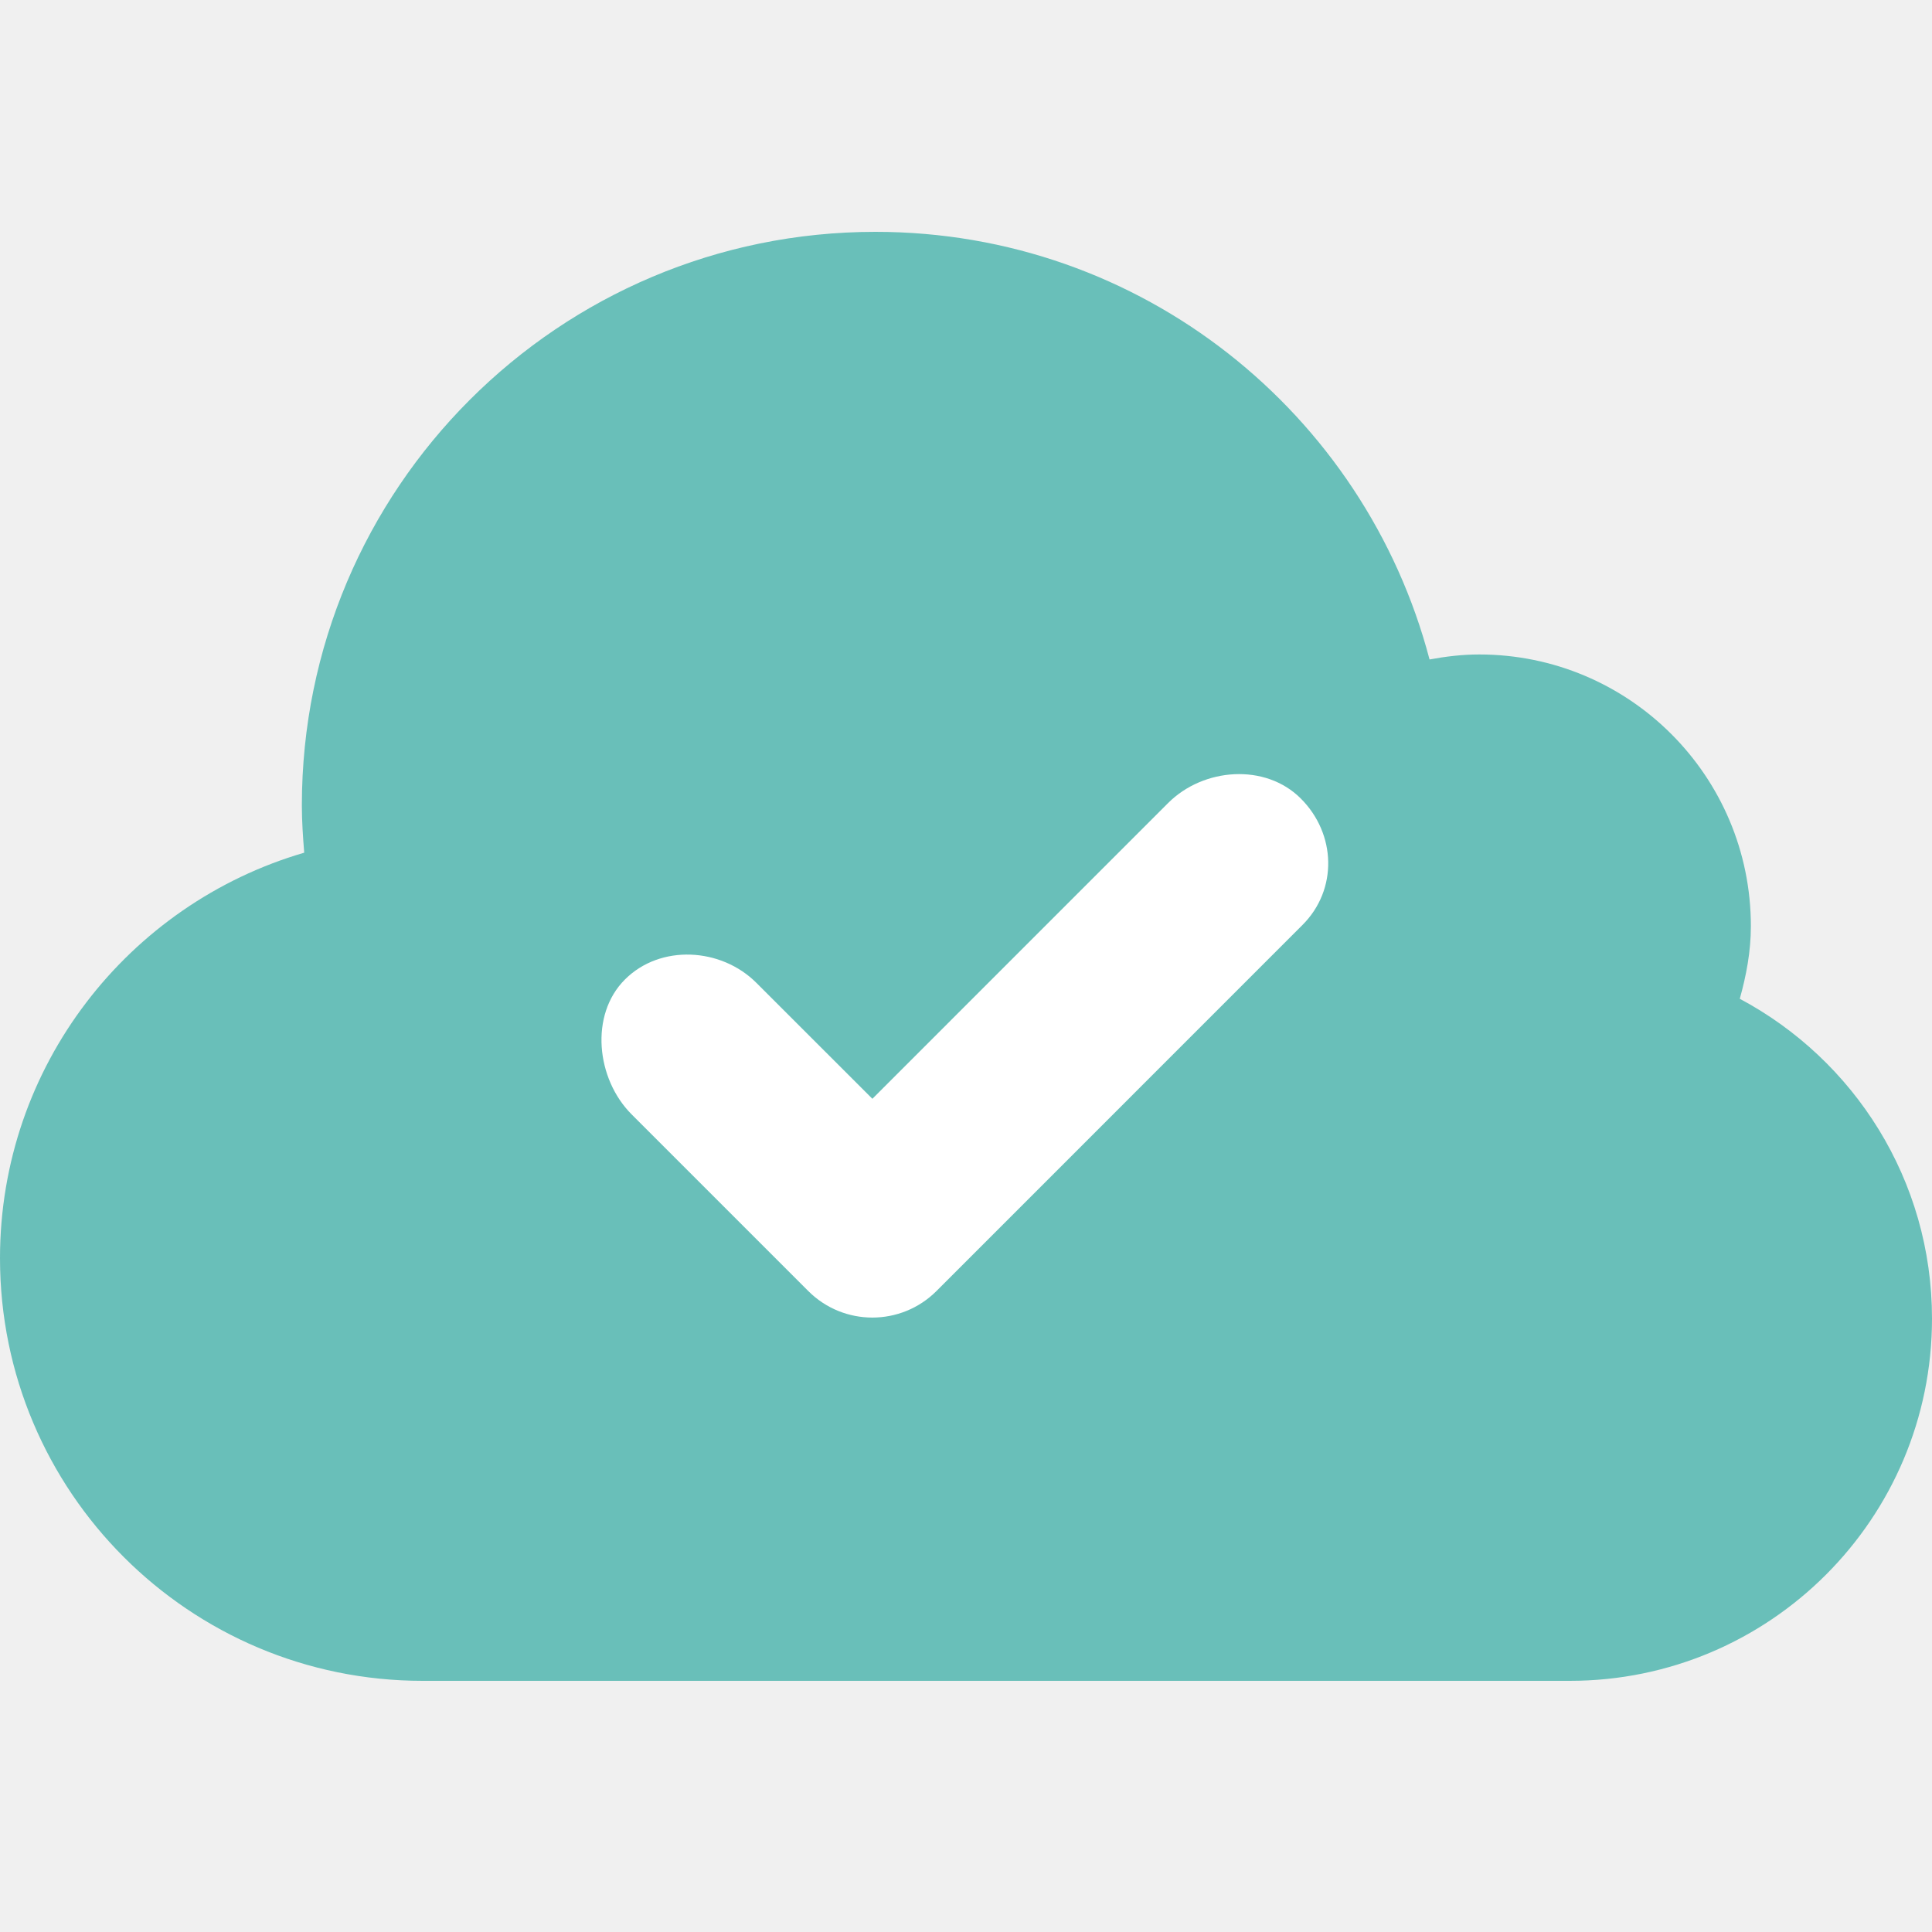
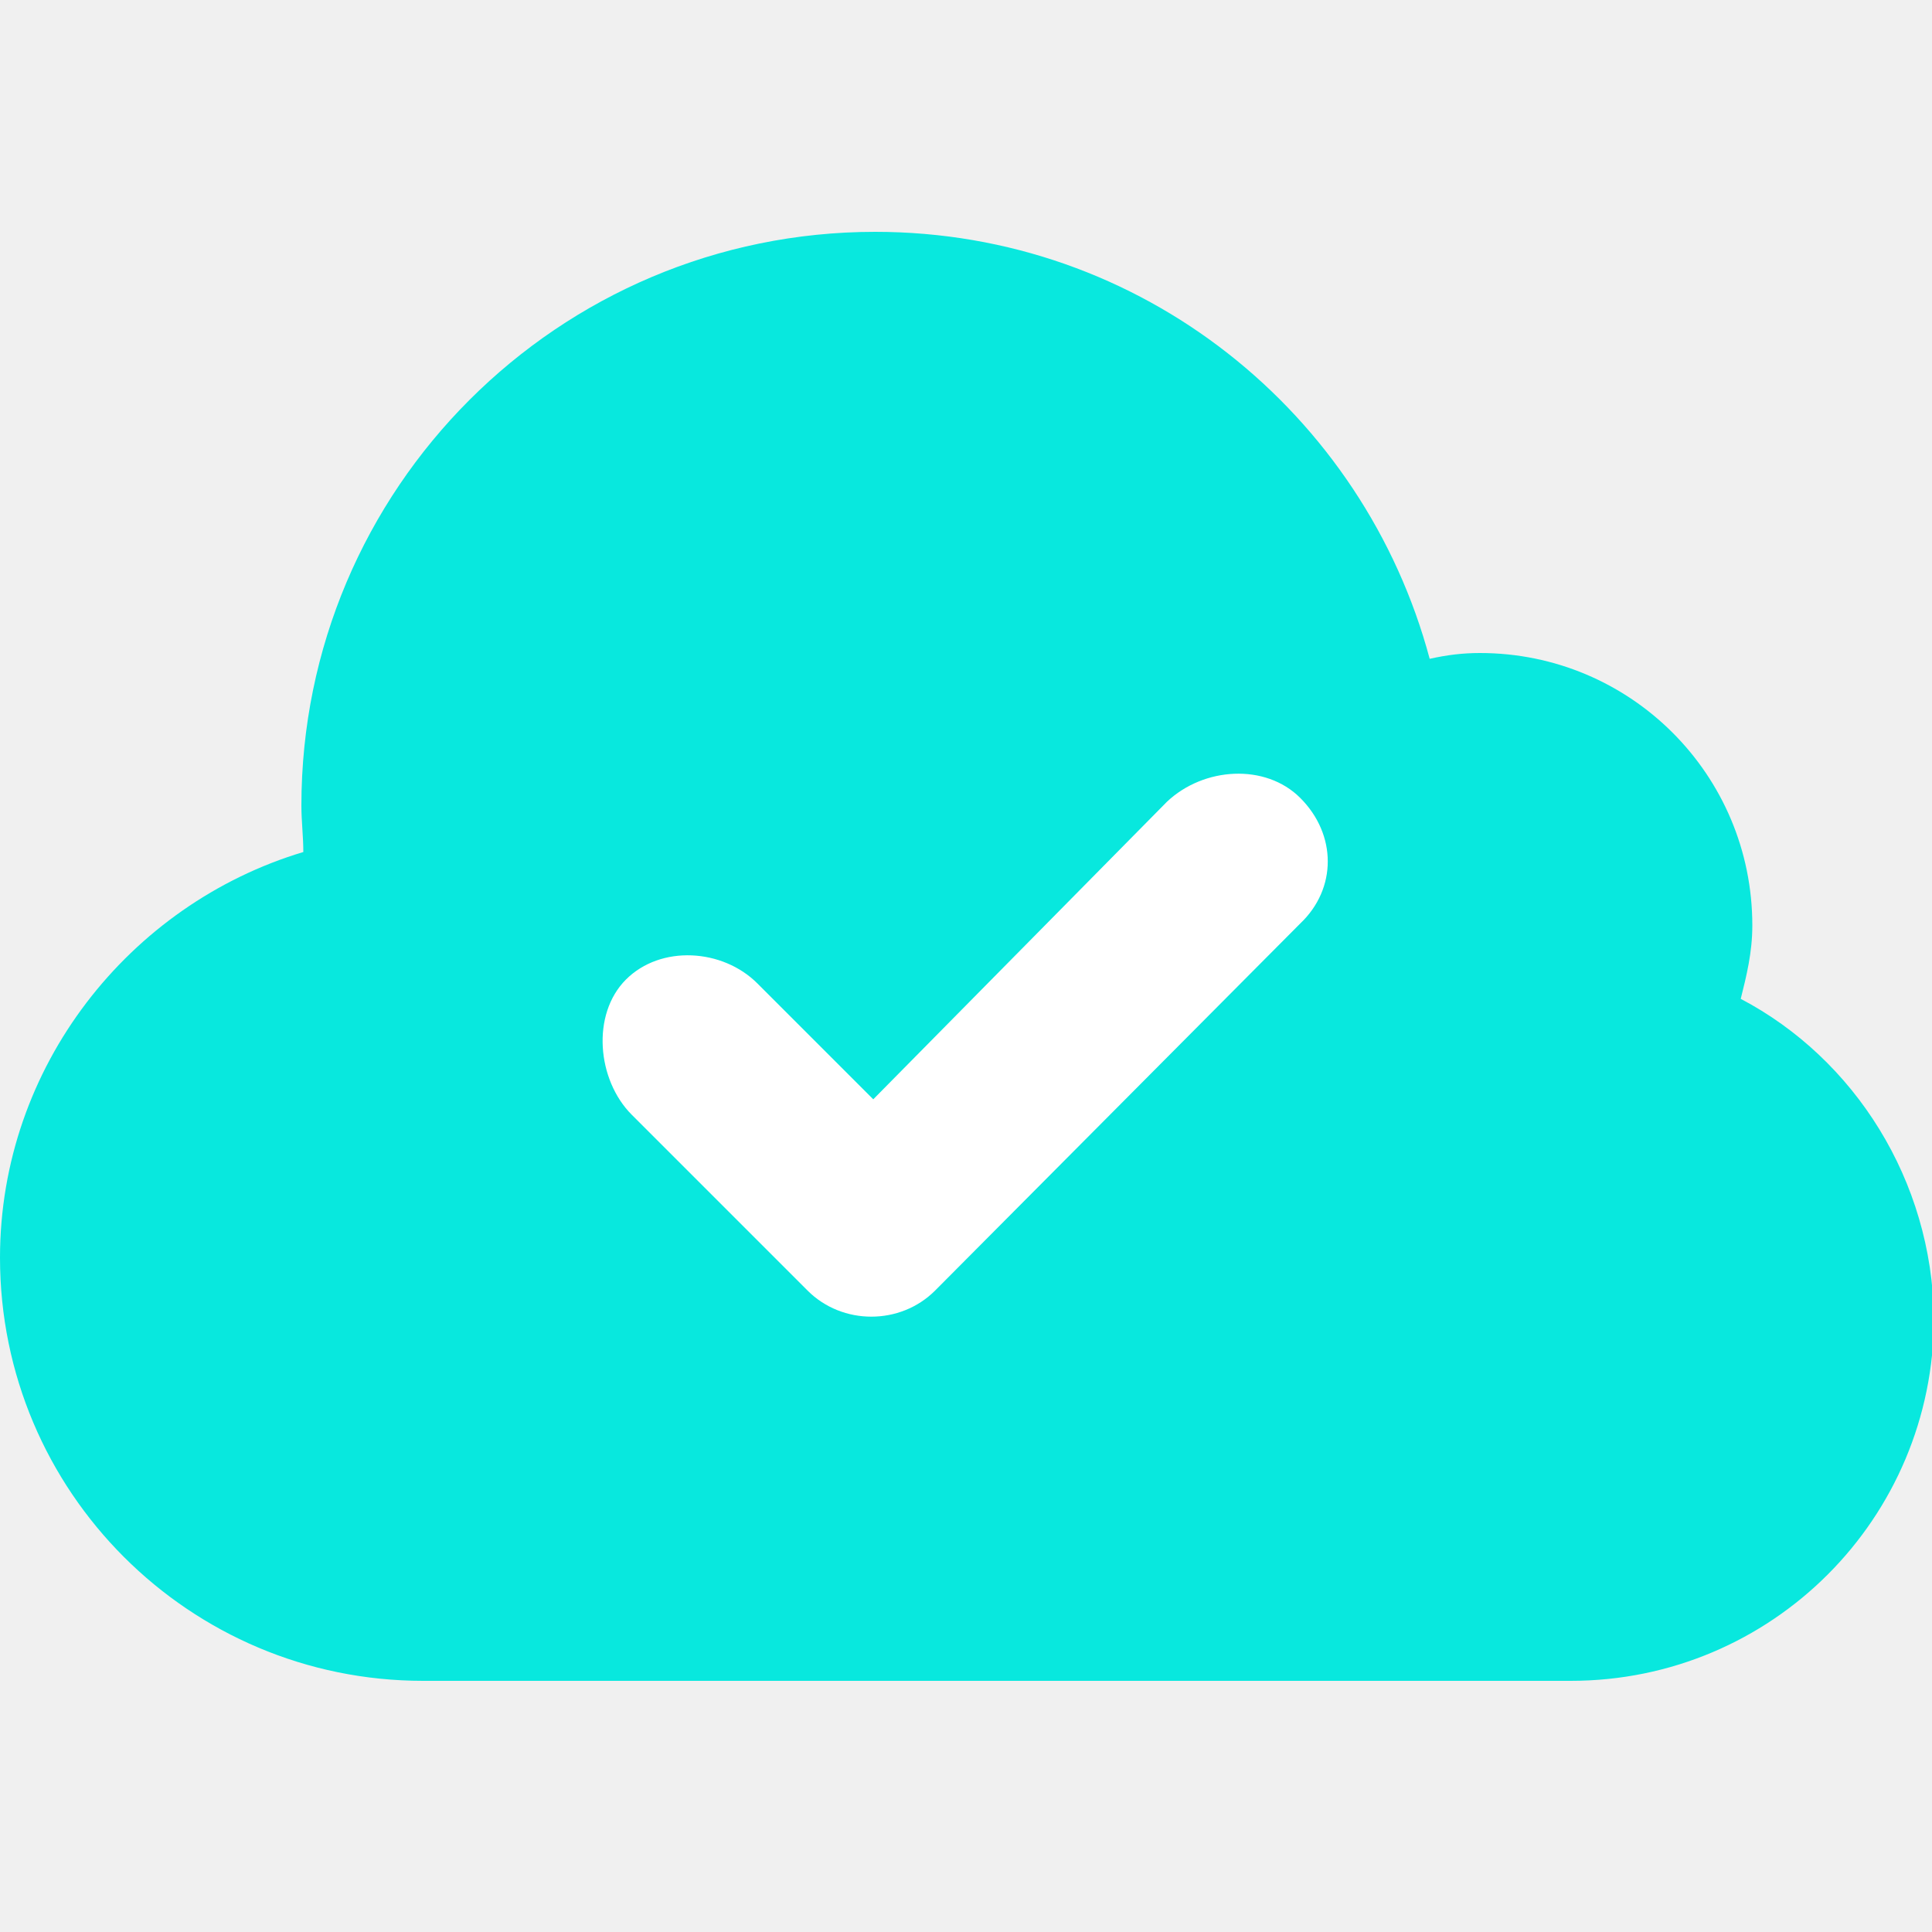
<svg xmlns="http://www.w3.org/2000/svg" version="1.1" id="Layer_1" x="0px" y="0px" viewBox="0 0 100 100" style="enable-background:new 0 0 100 100;" xml:space="preserve">
  <style type="text/css">
- 	.st0{fill:#69BFB9;}
+ 	.st0{fill:#08E8DE;}
	.st1{fill:#FFFFFF;}
</style>
  <g>
-     <path class="st0" d="M90.051,51.697c0.336-1.205,0.574-2.448,0.574-3.76c0-7.767-6.296-14.062-14.062-14.062   c-0.879,0-1.733,0.104-2.57,0.259C70.648,21.403,59.097,12,45.312,12c-16.4,0-29.688,13.288-29.688,29.688   c0,0.827,0.058,1.639,0.122,2.447C6.653,46.787,0,55.173,0,65.125C0,77.207,9.793,87,21.875,87H81.25   C91.607,87,100,78.608,100,68.25C100,61.075,95.969,54.85,90.051,51.697z" />
-     <path class="st1" d="M67.328,41.33c-1.831-1.831-5.032-1.599-6.867,0.235L45.154,56.873l-6-5.997   c-1.828-1.834-4.978-2.011-6.808-0.177c-1.834,1.831-1.486,5.151,0.348,6.982l9.143,9.143c1.831,1.831,4.8,1.831,6.634,0   l18.948-18.951C69.25,46.042,69.162,43.162,67.328,41.33z" />
+     <path class="st0" d="M90.1,51.7c0.3-1.2,0.6-2.4,0.6-3.8c0-7.8-6.3-14.1-14.1-14.1c-0.9,0-1.7,0.1-2.6,0.3   C70.6,21.4,59.1,12,45.3,12c-16.4,0-29.7,13.3-29.7,29.7c0,0.8,0.1,1.6,0.1,2.4C6.7,46.8,0,55.2,0,65.1C0,77.2,9.8,87,21.9,87h59.4   c10.4,0,18.8-8.4,18.8-18.8C100,61.1,96,54.8,90.1,51.7z" />
+     <path class="st1" d="M67.3,41.3c-1.8-1.8-5-1.6-6.9,0.2L45.2,56.9l-6-6c-1.8-1.8-5-2-6.8-0.2c-1.8,1.8-1.5,5.2,0.3,7l9.1,9.1   c1.8,1.8,4.8,1.8,6.6,0l18.9-19C69.2,46,69.2,43.2,67.3,41.3z" />
  </g>
</svg>
